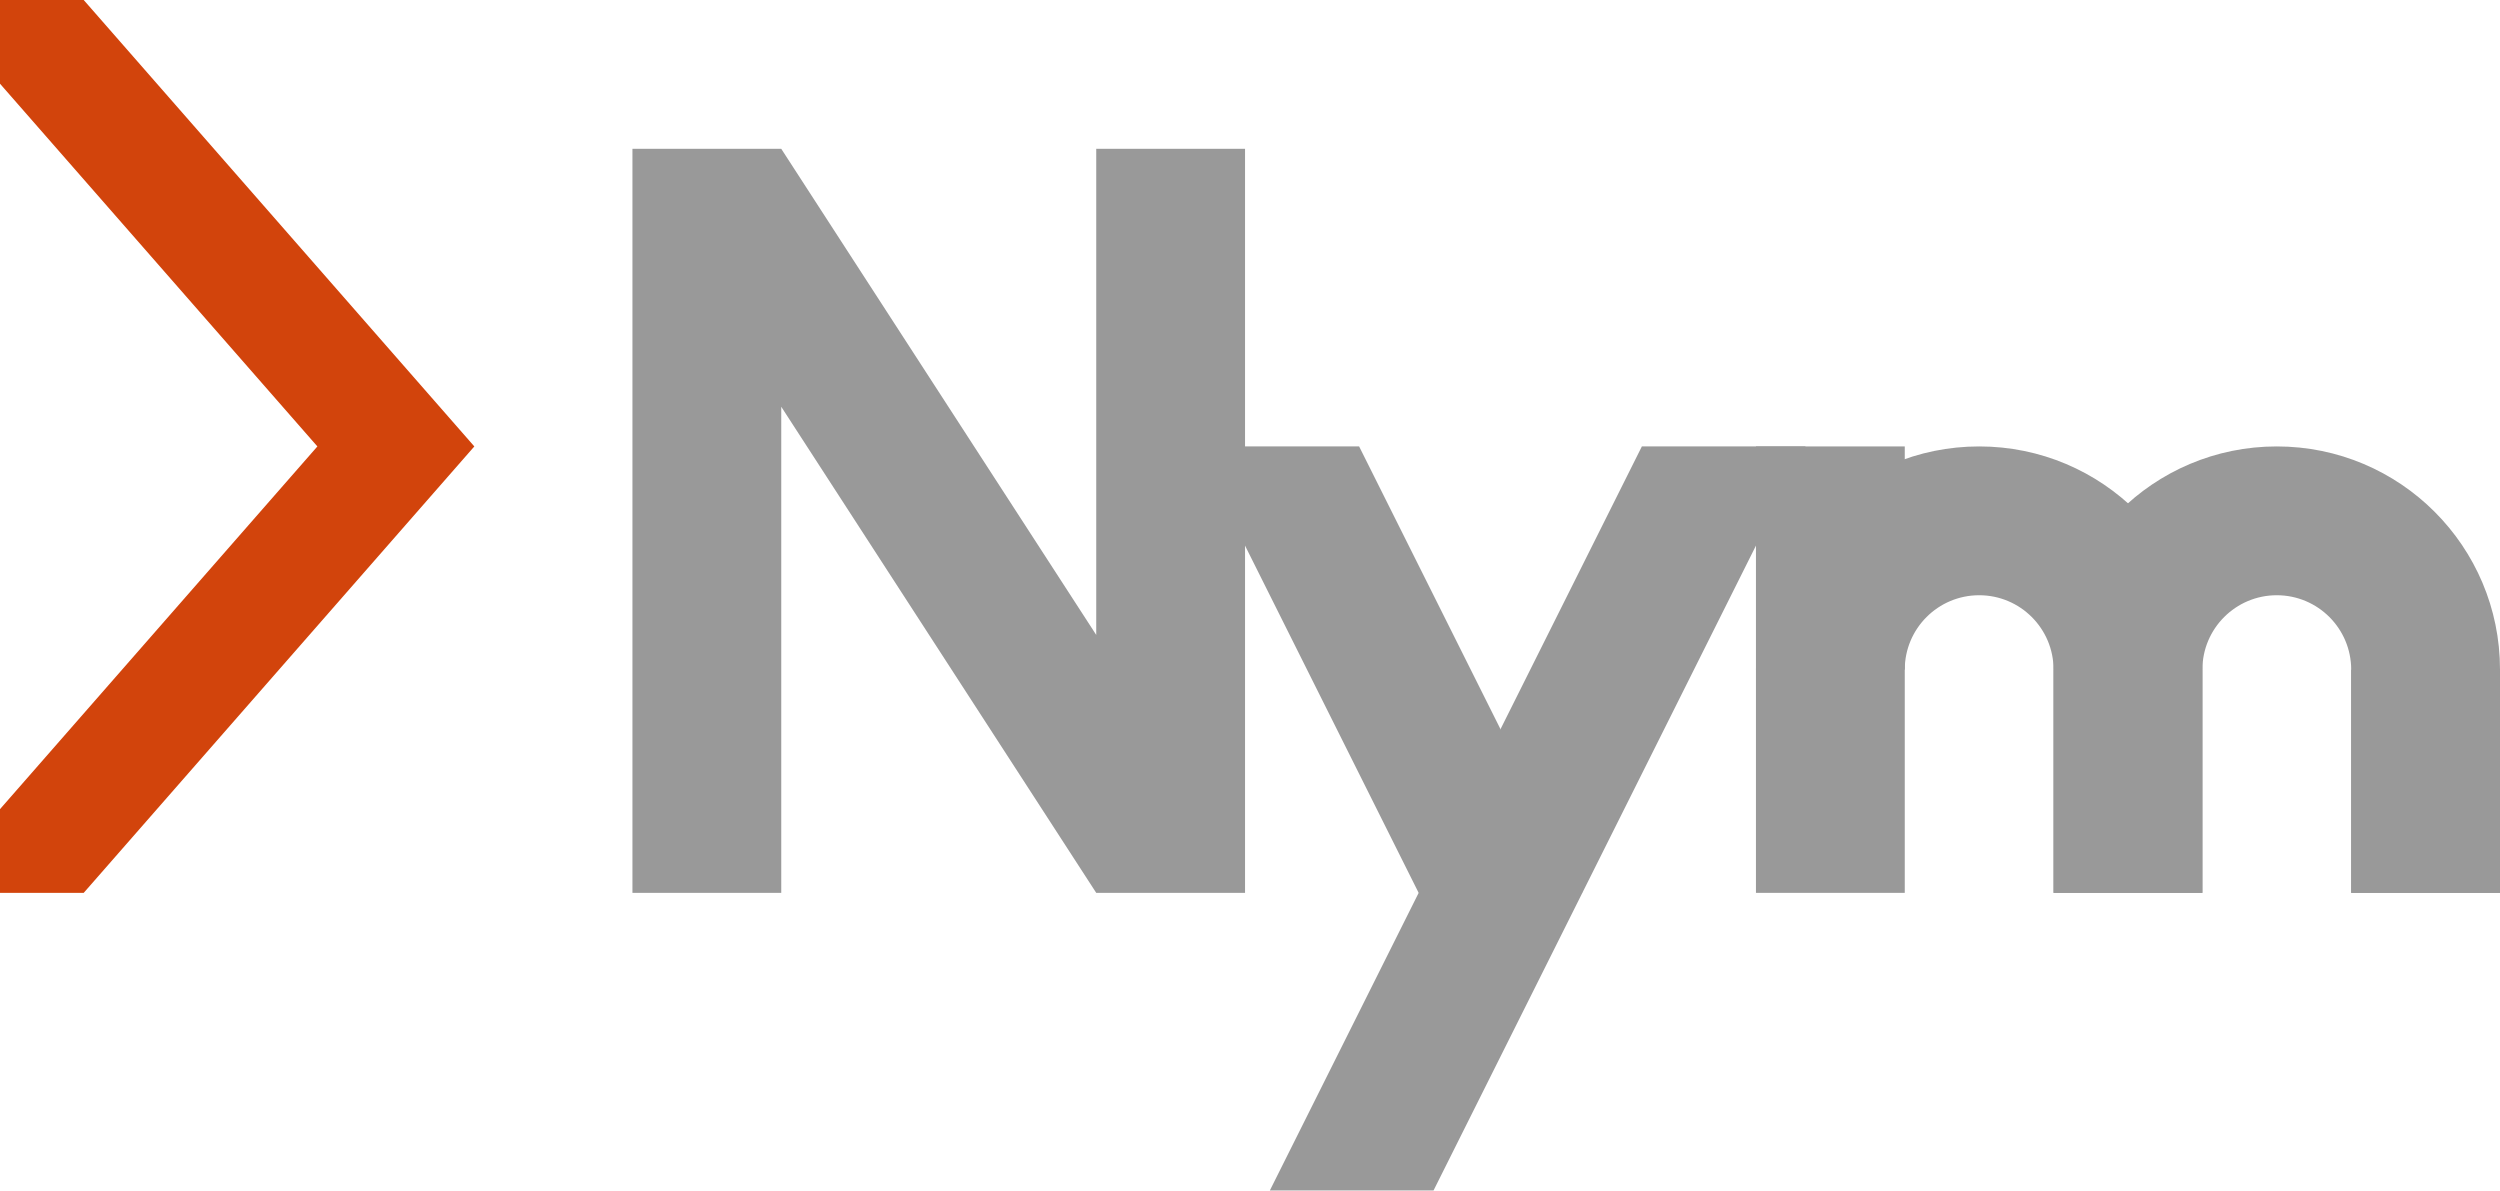
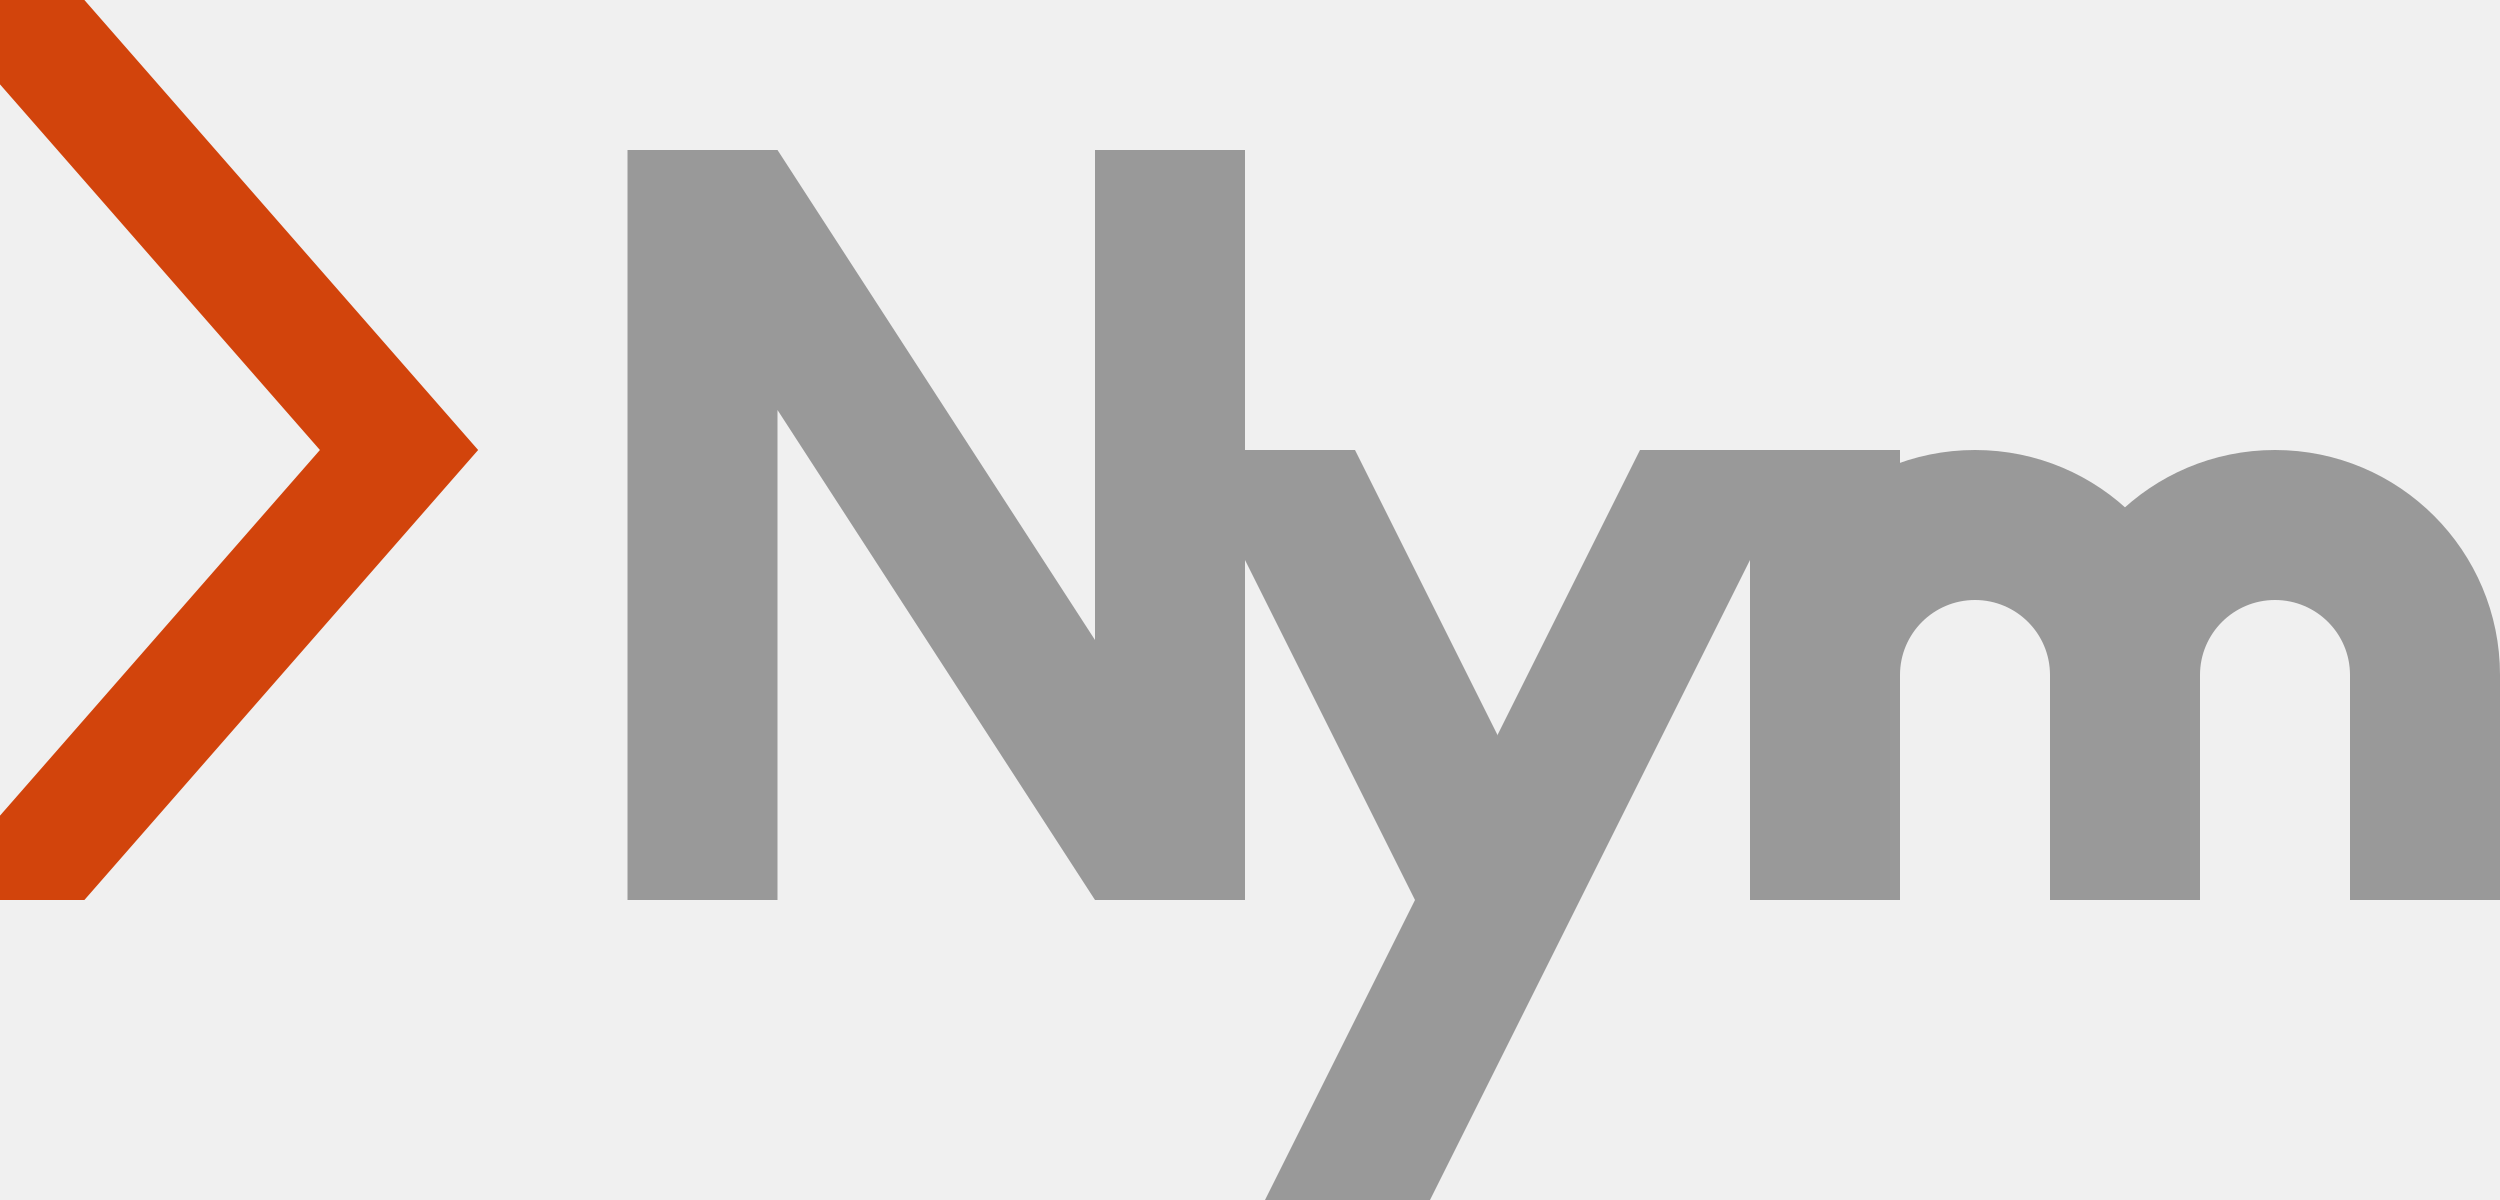
- <svg xmlns="http://www.w3.org/2000/svg" version="1.1" x="0px" y="0px" width="1008px" height="480px" viewBox="0 0 1008 480" enable-background="new 0 0 1008 480" xml:space="preserve">
-   <rect fill="#FFFFFF" width="1008" height="540" />
-   <g id="N" transform="translate(255, -60)">
+ <svg xmlns="http://www.w3.org/2000/svg" version="1.1" x="0px" y="0px" width="1000px" height="480px" viewBox="0 0 1000 480" enable-background="new 0 0 1000 480" xml:space="preserve">
+   <g id="N" transform="translate(251, -60)">
    <g>
      <polygon fill="#999" points="0,120 0,420 60,420 60,224 187,420 247,420 247,120 187,120 187,316 60,120   " />
    </g>
  </g>
-   <g id="y" transform="translate(482, -60)">
+   <g id="y" transform="translate(476, -60)">
    <g>
      <polygon fill="#999" points="0,240 90,420 156,420 66,240   " />
      <polygon fill="#999" points="30,540 96,540 246,240 180,240   " />
    </g>
  </g>
-   <g id="m" transform="translate(708, -60)">
+   <g id="m" transform="translate(700, -60)">
    <g>
      <polygon fill="#999" points="0,240 0,420 60,420 60,240   " />
      <path d="M 0 330              L 60 330              A 30 30 0 0 1 120 330              L 120 420              L 180 420              L 180 330              A 90 90 0 0 0 0 330" fill="#999" />
-       <polygon fill="#999" points="120,330 120,420 180,420 180,330   " />
      <path d="M 120 330              L 180 330              A 30 30 0 0 1 240 330              L 240 420              L 300 420              L 300 330              A 90 90 0 0 0 120 330" fill="#999" />
-       <polygon fill="#999" points="240,330 240,420 300,420 300,330   " />
    </g>
  </g>
  <g id="Chevron" transform="scale(0.75)">
    <g>
      <polygon fill="#D2440C" points="45,480 0,480 0,435 170.625,240 0,45 0,0 45,0 255,240   " />
    </g>
  </g>
</svg>
